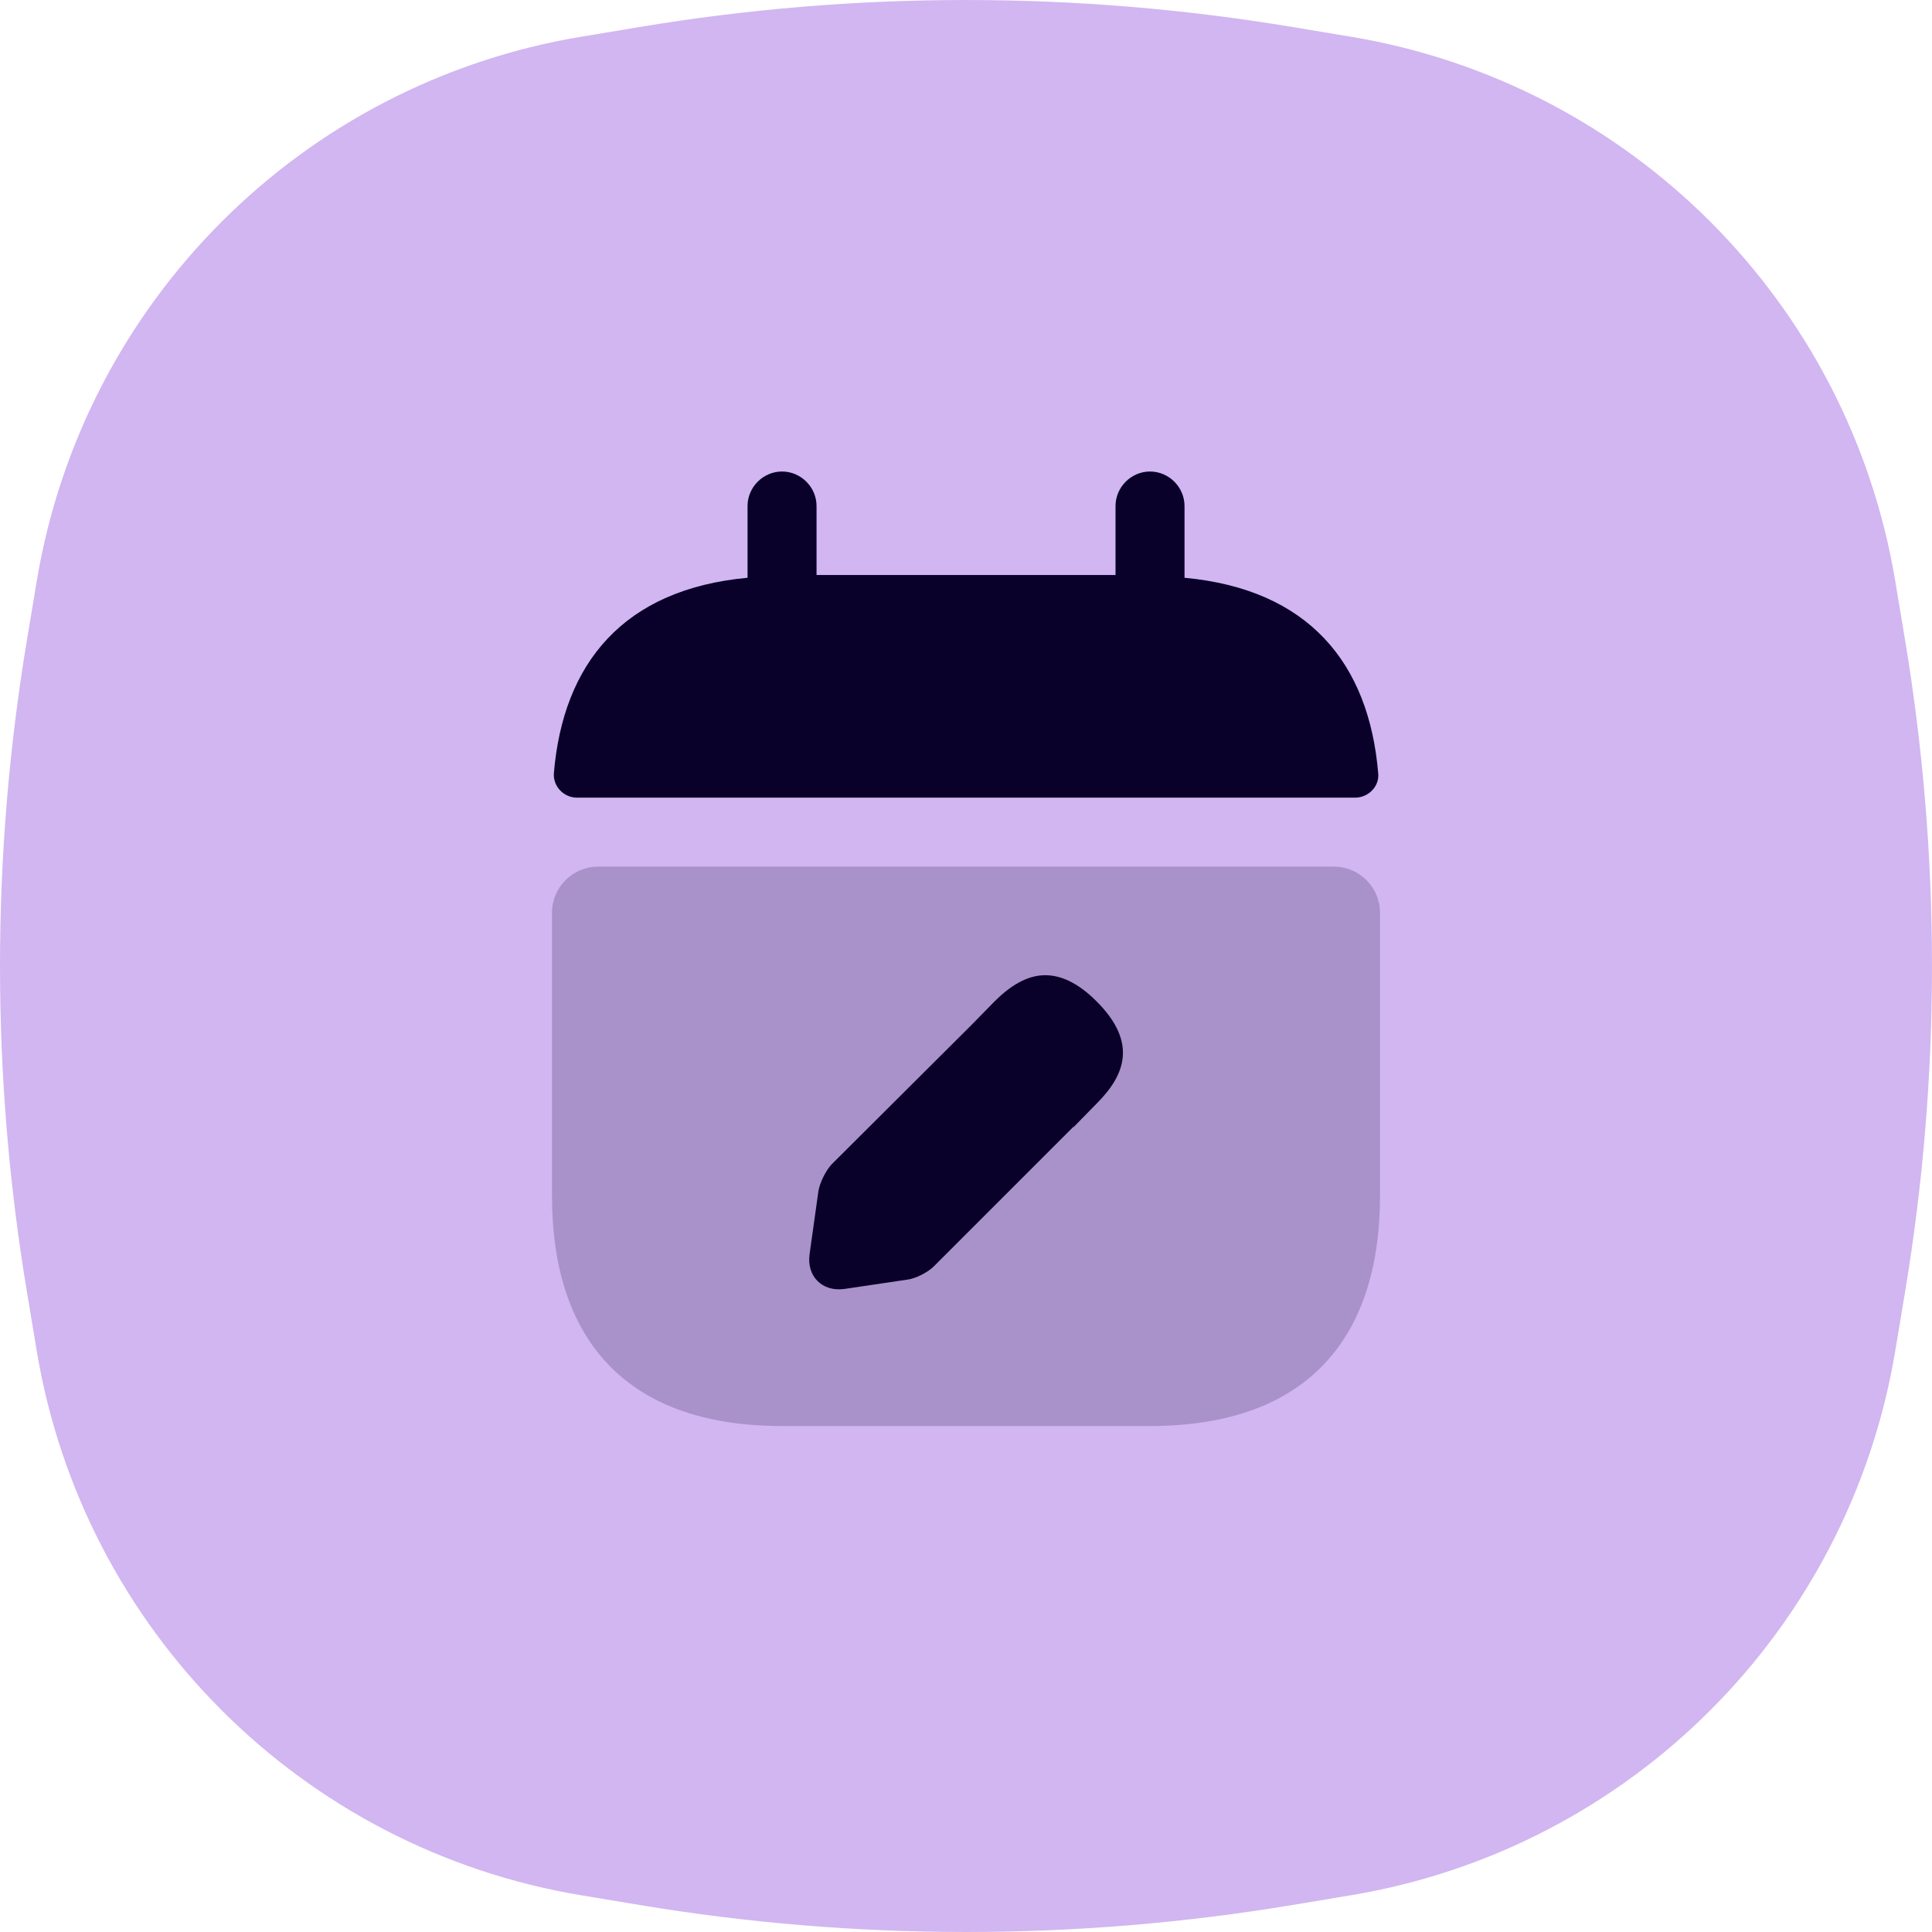
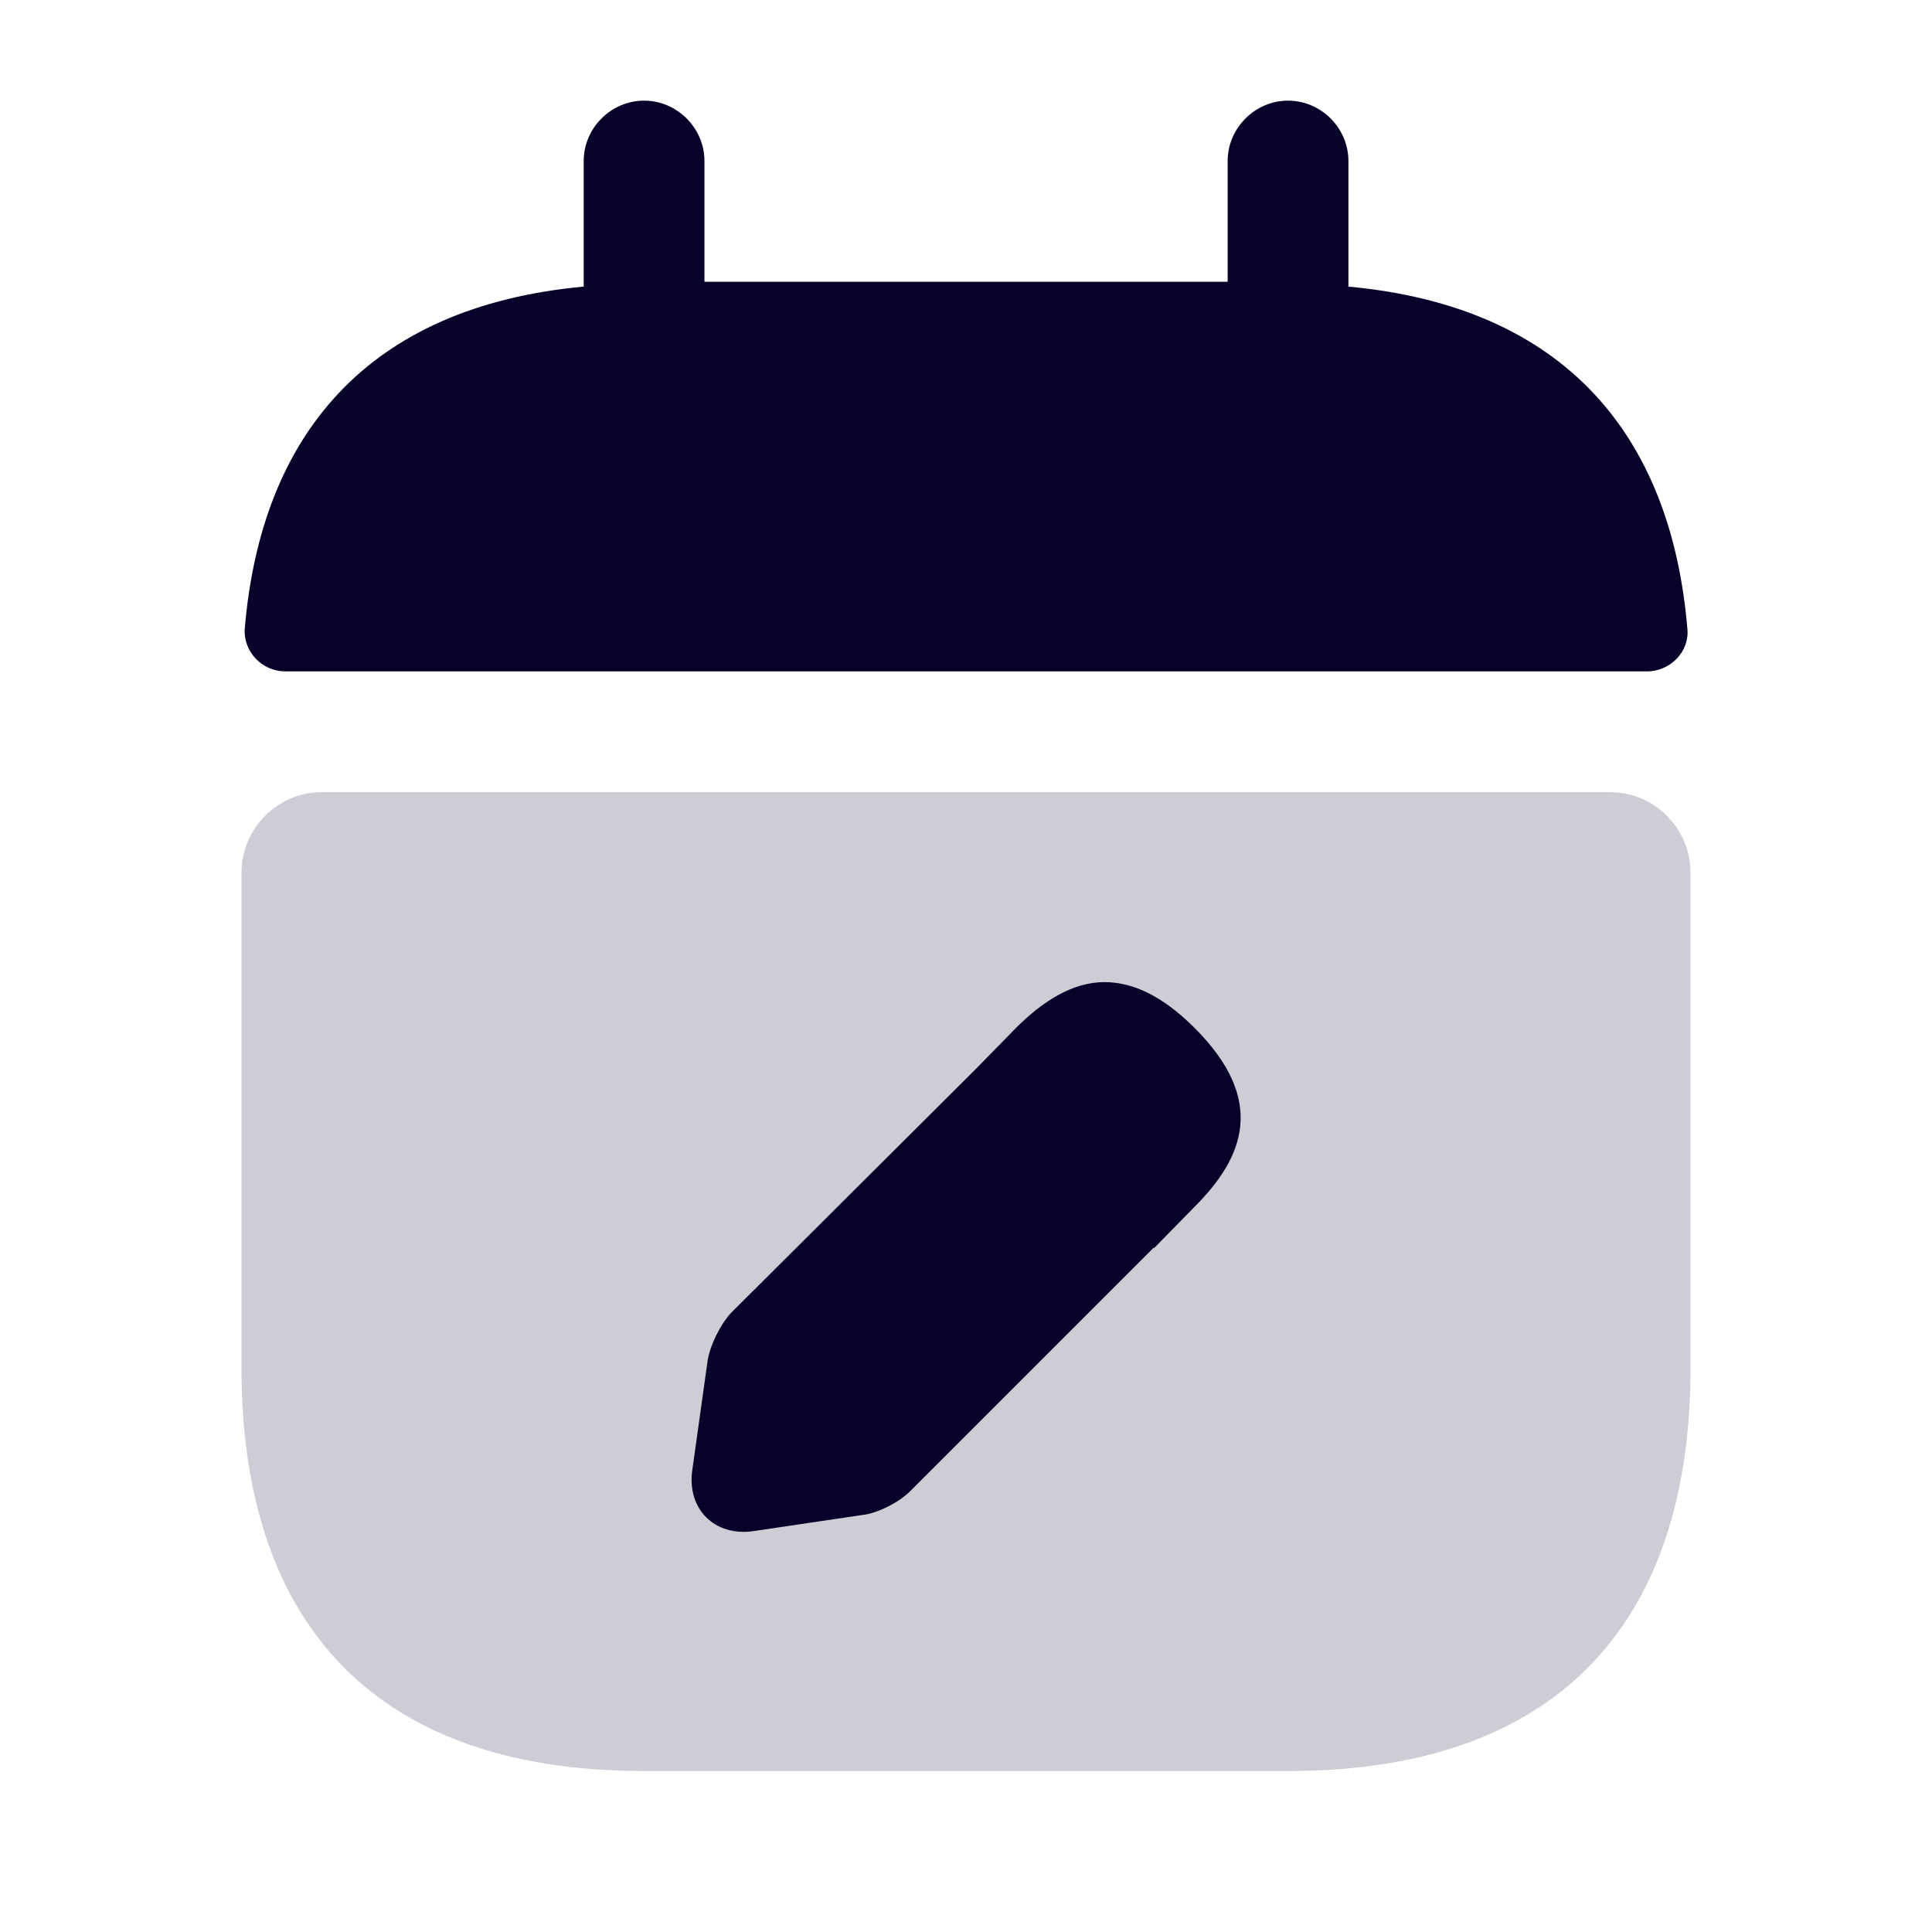
- <svg xmlns="http://www.w3.org/2000/svg" width="56" height="56" viewBox="0 0 56 56" fill="none">
-   <path d="M1.065 16.844C2.413 8.753 8.753 2.413 16.844 1.065L18.532 0.784C24.801 -0.261 31.199 -0.261 37.468 0.784L39.156 1.065C47.246 2.413 53.587 8.753 54.935 16.844L55.216 18.532C56.261 24.801 56.261 31.199 55.216 37.468L54.935 39.156C53.587 47.246 47.246 53.587 39.156 54.935L37.468 55.216C31.199 56.261 24.801 56.261 18.532 55.216L16.844 54.935C8.753 53.587 2.413 47.246 1.065 39.156L0.784 37.468C-0.261 31.199 -0.261 24.801 0.784 18.532L1.065 16.844Z" fill="#D1B6F1" />
-   <path d="M34.334 16.747V14.667C34.334 14.12 33.881 13.667 33.334 13.667C32.788 13.667 32.334 14.12 32.334 14.667V16.667H23.668V14.667C23.668 14.12 23.214 13.667 22.668 13.667C22.121 13.667 21.668 14.12 21.668 14.667V16.747C18.068 17.08 16.321 19.227 16.054 22.414C16.028 22.8 16.348 23.12 16.721 23.12H39.281C39.668 23.12 39.988 22.787 39.948 22.414C39.681 19.227 37.934 17.08 34.334 16.747Z" fill="#090129" />
-   <path opacity="0.2" d="M38.667 25.12C39.4 25.12 40 25.72 40 26.453V34.667C40 38.667 38 41.334 33.333 41.334H22.667C18 41.334 16 38.667 16 34.667V26.453C16 25.72 16.6 25.12 17.333 25.12H38.667Z" fill="#090129" />
-   <path d="M31.787 31.987L31.121 32.667H31.107L27.067 36.707C26.894 36.88 26.534 37.067 26.281 37.093L24.481 37.36C23.827 37.453 23.374 36.987 23.467 36.347L23.721 34.533C23.761 34.28 23.934 33.933 24.107 33.747L28.161 29.707L28.827 29.027C29.267 28.587 29.761 28.267 30.294 28.267C30.747 28.267 31.241 28.48 31.787 29.027C32.987 30.227 32.601 31.173 31.787 31.987Z" fill="#090129" />
+ <svg xmlns="http://www.w3.org/2000/svg" width="32" height="32" viewBox="0 0 32 32" fill="none">
+   <path d="M22.334 4.747V2.667C22.334 2.12 21.881 1.667 21.334 1.667C20.788 1.667 20.334 2.12 20.334 2.667V4.667H11.668V2.667C11.668 2.12 11.214 1.667 10.668 1.667C10.121 1.667 9.668 2.12 9.668 2.667V4.747C6.068 5.08 4.321 7.227 4.054 10.414C4.028 10.8 4.348 11.12 4.721 11.12H27.281C27.668 11.12 27.988 10.787 27.948 10.414C27.681 7.227 25.934 5.08 22.334 4.747Z" fill="#090129" />
+   <path opacity="0.2" d="M26.667 13.12C27.4 13.12 28 13.72 28 14.454V22.667C28 26.667 26 29.334 21.333 29.334H10.667C6 29.334 4 26.667 4 22.667V14.454C4 13.72 4.6 13.12 5.333 13.12H26.667Z" fill="#090129" />
+   <path d="M19.787 19.987L19.121 20.667H19.107L15.067 24.707C14.894 24.88 14.534 25.067 14.281 25.093L12.481 25.36C11.827 25.453 11.374 24.987 11.467 24.347L11.721 22.533C11.761 22.28 11.934 21.933 12.107 21.747L16.161 17.707L16.827 17.027C17.267 16.587 17.761 16.267 18.294 16.267C18.747 16.267 19.241 16.48 19.787 17.027C20.987 18.227 20.601 19.173 19.787 19.987Z" fill="#090129" />
</svg>
